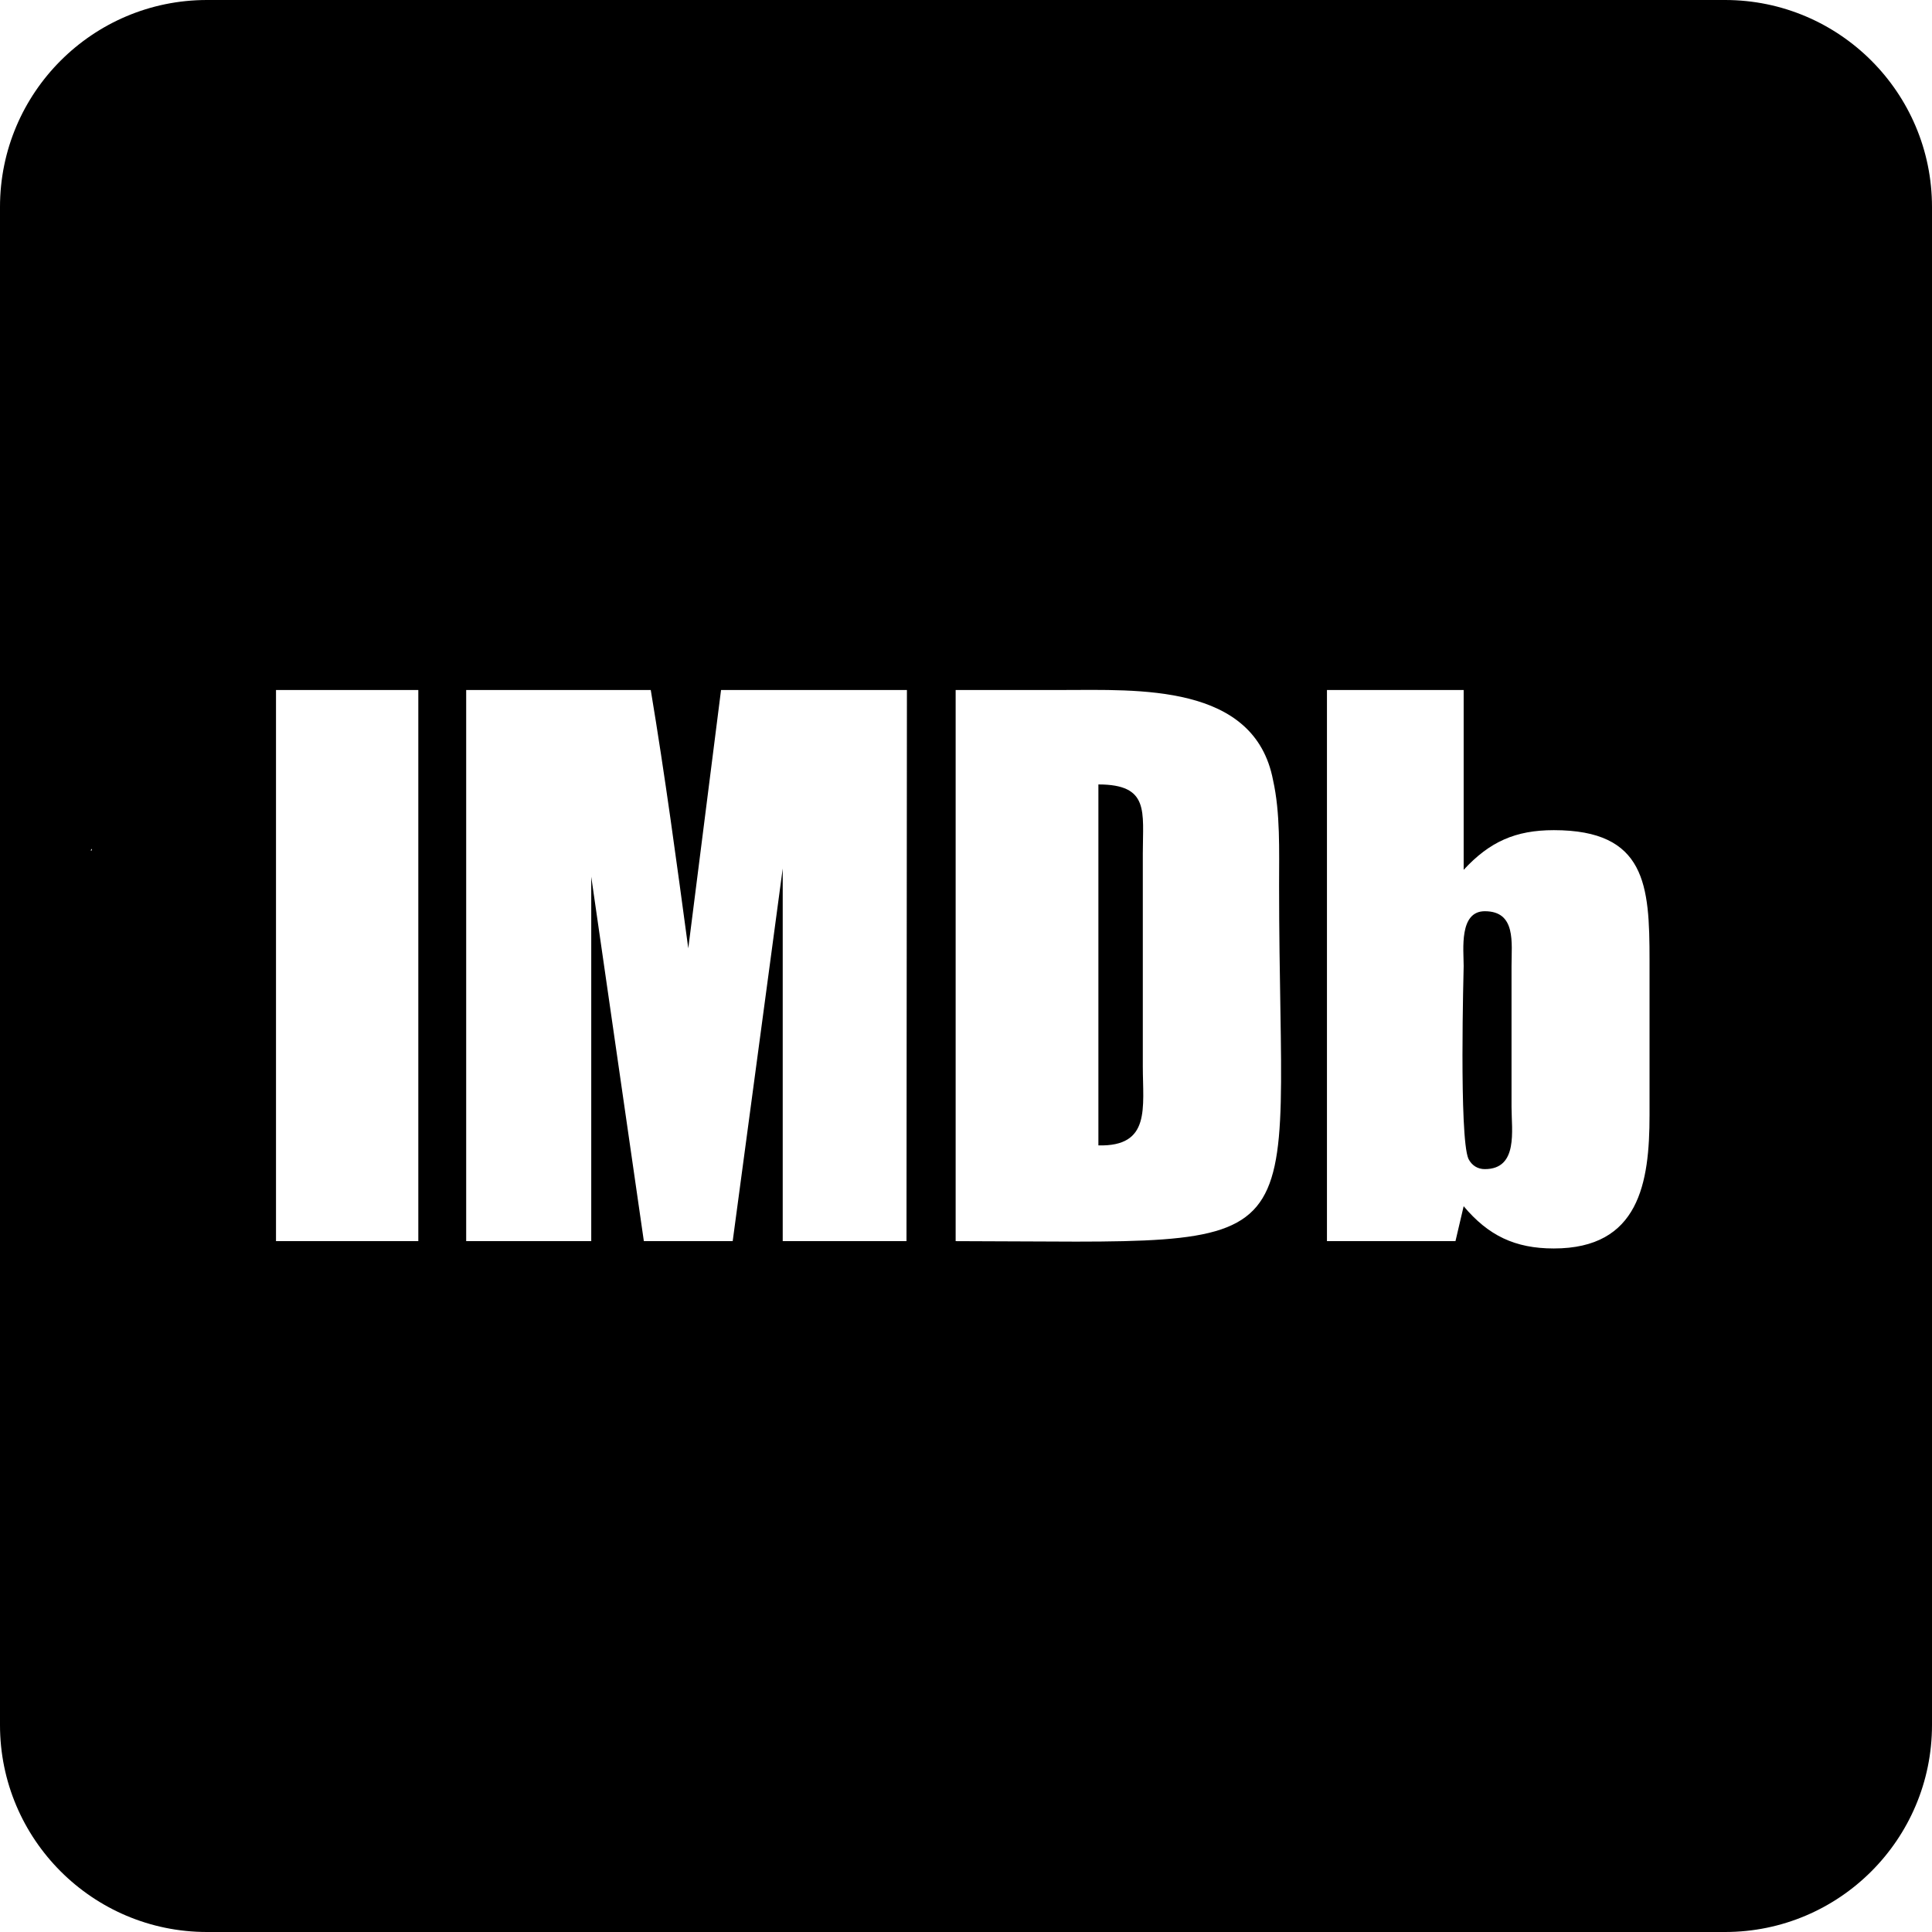
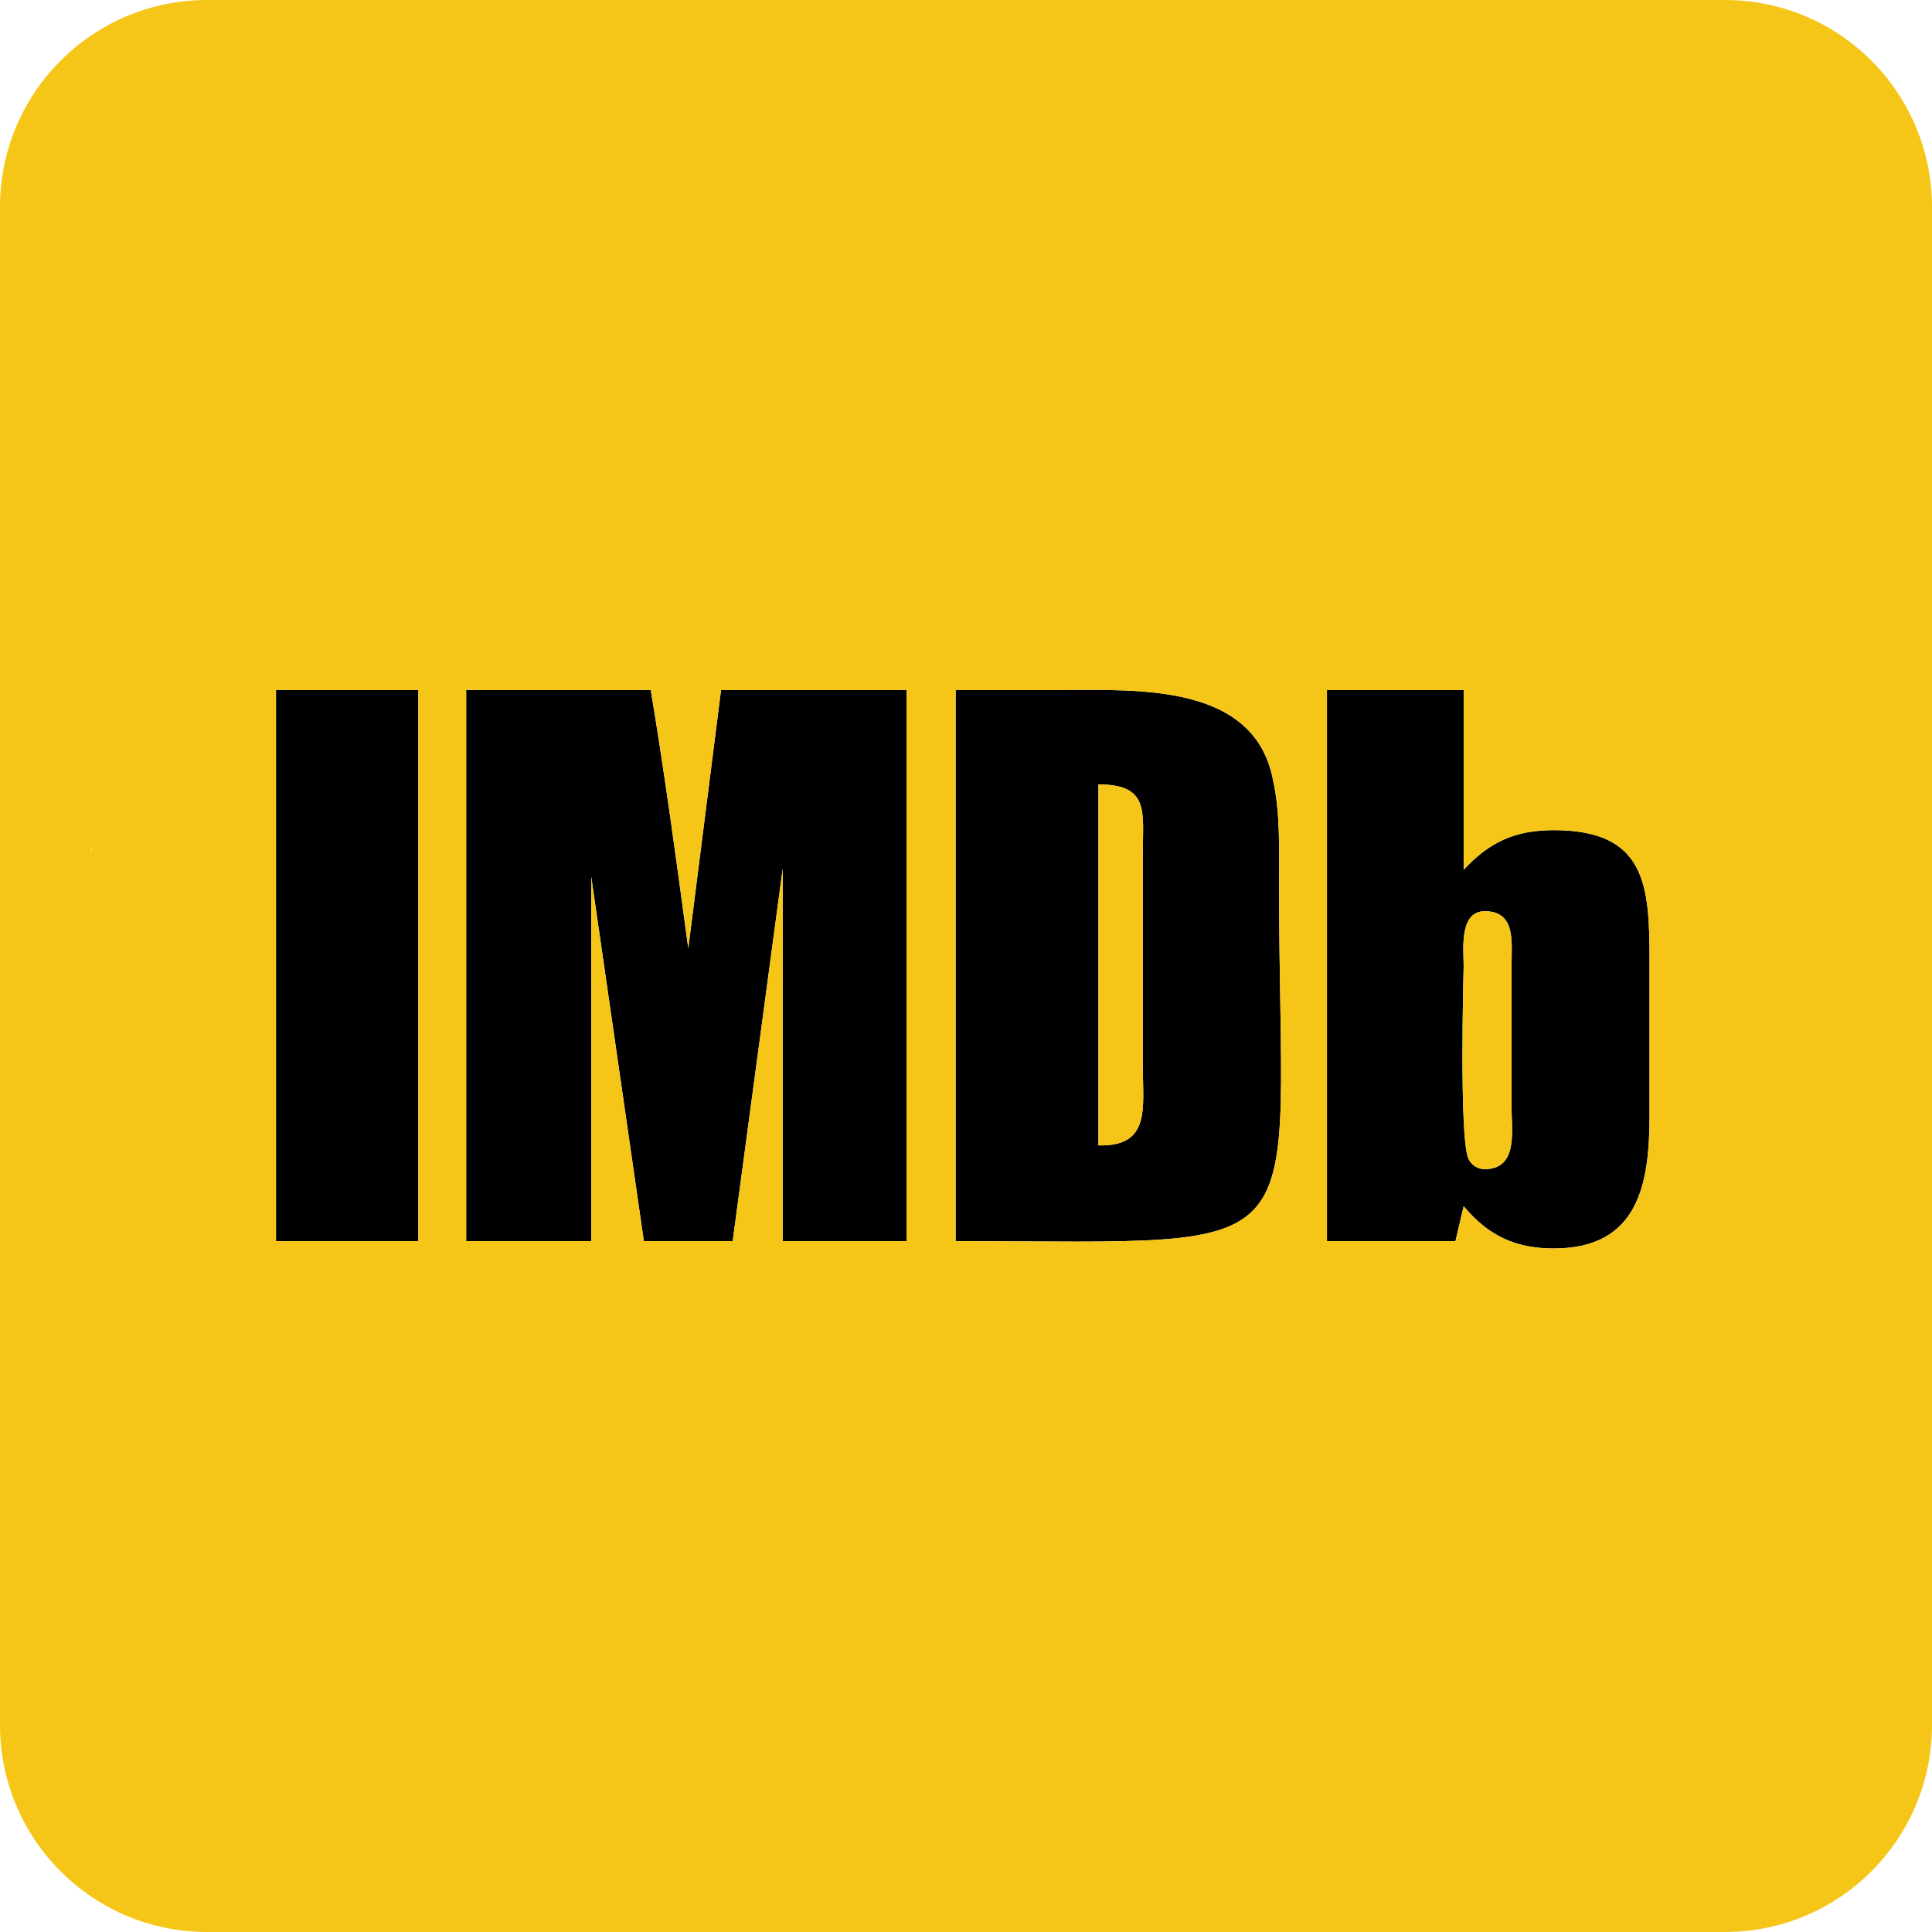
<svg xmlns="http://www.w3.org/2000/svg" version="1.1" id="Layer_1" x="0px" y="0px" viewBox="0 0 448 448" style="enable-background:new 0 0 448 448;" xml:space="preserve">
-   <path d="M350.5,256.7c0,5.4,1.6,14.4-6.2,14.4c-1.6,0-3-0.8-3.8-2.4c-2.2-5.1-1.1-44.1-1.1-44.7c0-3.8-1.1-12.7,4.9-12.7  c7.3,0,6.2,7.3,6.2,12.7V256.7z M265,197.9c0-9.7,1.6-16-10.3-16v83.7c12.2,0.3,10.3-8.7,10.3-18.4V197.9L265,197.9z M448,48v352  c0,26.5-21.5,48-48,48H48c-26.5,0-48-21.5-48-48V48C0,21.5,21.5,0,48,0h352C426.5,0,448,21.5,448,48z M21.3,196.8  c-0.1,0.1-0.2,0.3-0.3,0.4h0.3V196.8z M97,160H64v127.8h33V160z M210.3,160h-43.1l-7.6,59.9c-2.7-20-5.4-40.1-8.7-59.9h-42.8v127.8  h29v-84.5l12.2,84.5h20.6l11.6-86.4v86.4h28.7L210.3,160L210.3,160z M296.6,205.3c0-8.1,0.3-16.8-1.4-24.4  c-4.3-22.5-31.4-20.9-49-20.9h-24.6v127.8C307.7,287.9,296.6,293.8,296.6,205.3L296.6,205.3z M382.5,222.6  c0-17.3-0.8-30.1-22.2-30.1c-8.9,0-14.9,2.7-20.9,9.2V160h-31.7v127.8h29.8l1.9-8.1c5.7,6.8,11.9,9.8,20.9,9.8  c19.8,0,22.2-15.2,22.2-30.9L382.5,222.6L382.5,222.6z" />
+   <style type="text/css">
+ 	.st0{fill:#F5C618;}
+ </style>
+   <g id="XMLID_1_">
+     <g>
+       <path d="M382.5,222.6v36c0,15.7-2.4,30.9-22.2,30.9c-9,0-15.2-3-20.9-9.8l-1.9,8.1h-29.8V160h31.7v41.7c6-6.5,12-9.2,20.9-9.2    C381.7,192.5,382.5,205.3,382.5,222.6z M350.5,224c0-5.4,1.1-12.7-6.2-12.7c-6,0-4.9,8.9-4.9,12.7c0,0.6-1.1,39.6,1.1,44.7    c0.8,1.6,2.2,2.4,3.8,2.4c7.8,0,6.2-9,6.2-14.4V224z" />
+       <path d="M295.2,180.9c1.7,7.6,1.4,16.3,1.4,24.4c0,88.5,11.1,82.6-75,82.5V160h24.6C263.8,160,290.9,158.4,295.2,180.9z     M254.7,265.6c12.2,0.3,10.3-8.7,10.3-18.4v-49.3c0-9.7,1.6-16-10.3-16V265.6z" />
+       <path d="M210.2,160v127.8h-28.7v-86.4l-11.6,86.4h-20.6l-12.2-84.5v84.5h-29V160h42.8c3.3,19.8,6,39.9,8.7,59.9l7.6-59.9H210.2z" />
+       <rect x="64" y="160" width="33" height="127.8" />
+       <path class="st0" d="M210.2,160h-43l-7.6,59.9c-2.7-20-5.4-40.1-8.7-59.9h-42.8v127.8h29v-84.5l12.2,84.5h20.6l11.6-86.4v86.4    h28.7V160z M448,48v352c0,26.5-21.5,48-48,48H48c-26.5,0-48-21.5-48-48V48C0,21.5,21.5,0,48,0h352C426.5,0,448,21.5,448,48z     M382.5,258.6v-36c0-17.3-0.8-30.1-22.2-30.1c-8.9,0-14.9,2.7-20.9,9.2V160h-31.7v127.8h29.8l1.9-8.1c5.7,6.8,11.9,9.8,20.9,9.8    C380.1,289.5,382.5,274.3,382.5,258.6z M296.6,205.3c0-8.1,0.3-16.8-1.4-24.4c-4.3-22.5-31.4-20.9-49-20.9h-24.6v127.8    C307.7,287.9,296.6,293.8,296.6,205.3z M97,287.8V160H64v127.8H97z M21.3,197.2v-0.4c-0.1,0.1-0.2,0.3-0.3,0.4H21.3z" />
+       <path class="st0" d="M344.3,211.3c7.3,0,6.2,7.3,6.2,12.7v32.7c0,5.4,1.6,14.4-6.2,14.4c-1.6,0-3-0.8-3.8-2.4    c-2.2-5.1-1.1-44.1-1.1-44.7C339.4,220.2,338.3,211.3,344.3,211.3z" />
+       <path class="st0" d="M265,247.2c0,9.7,1.9,18.7-10.3,18.4v-83.7c11.9,0,10.3,6.3,10.3,16V247.2z" />
+     </g>
+     <g>
+ 	</g>
+   </g>
</svg>
